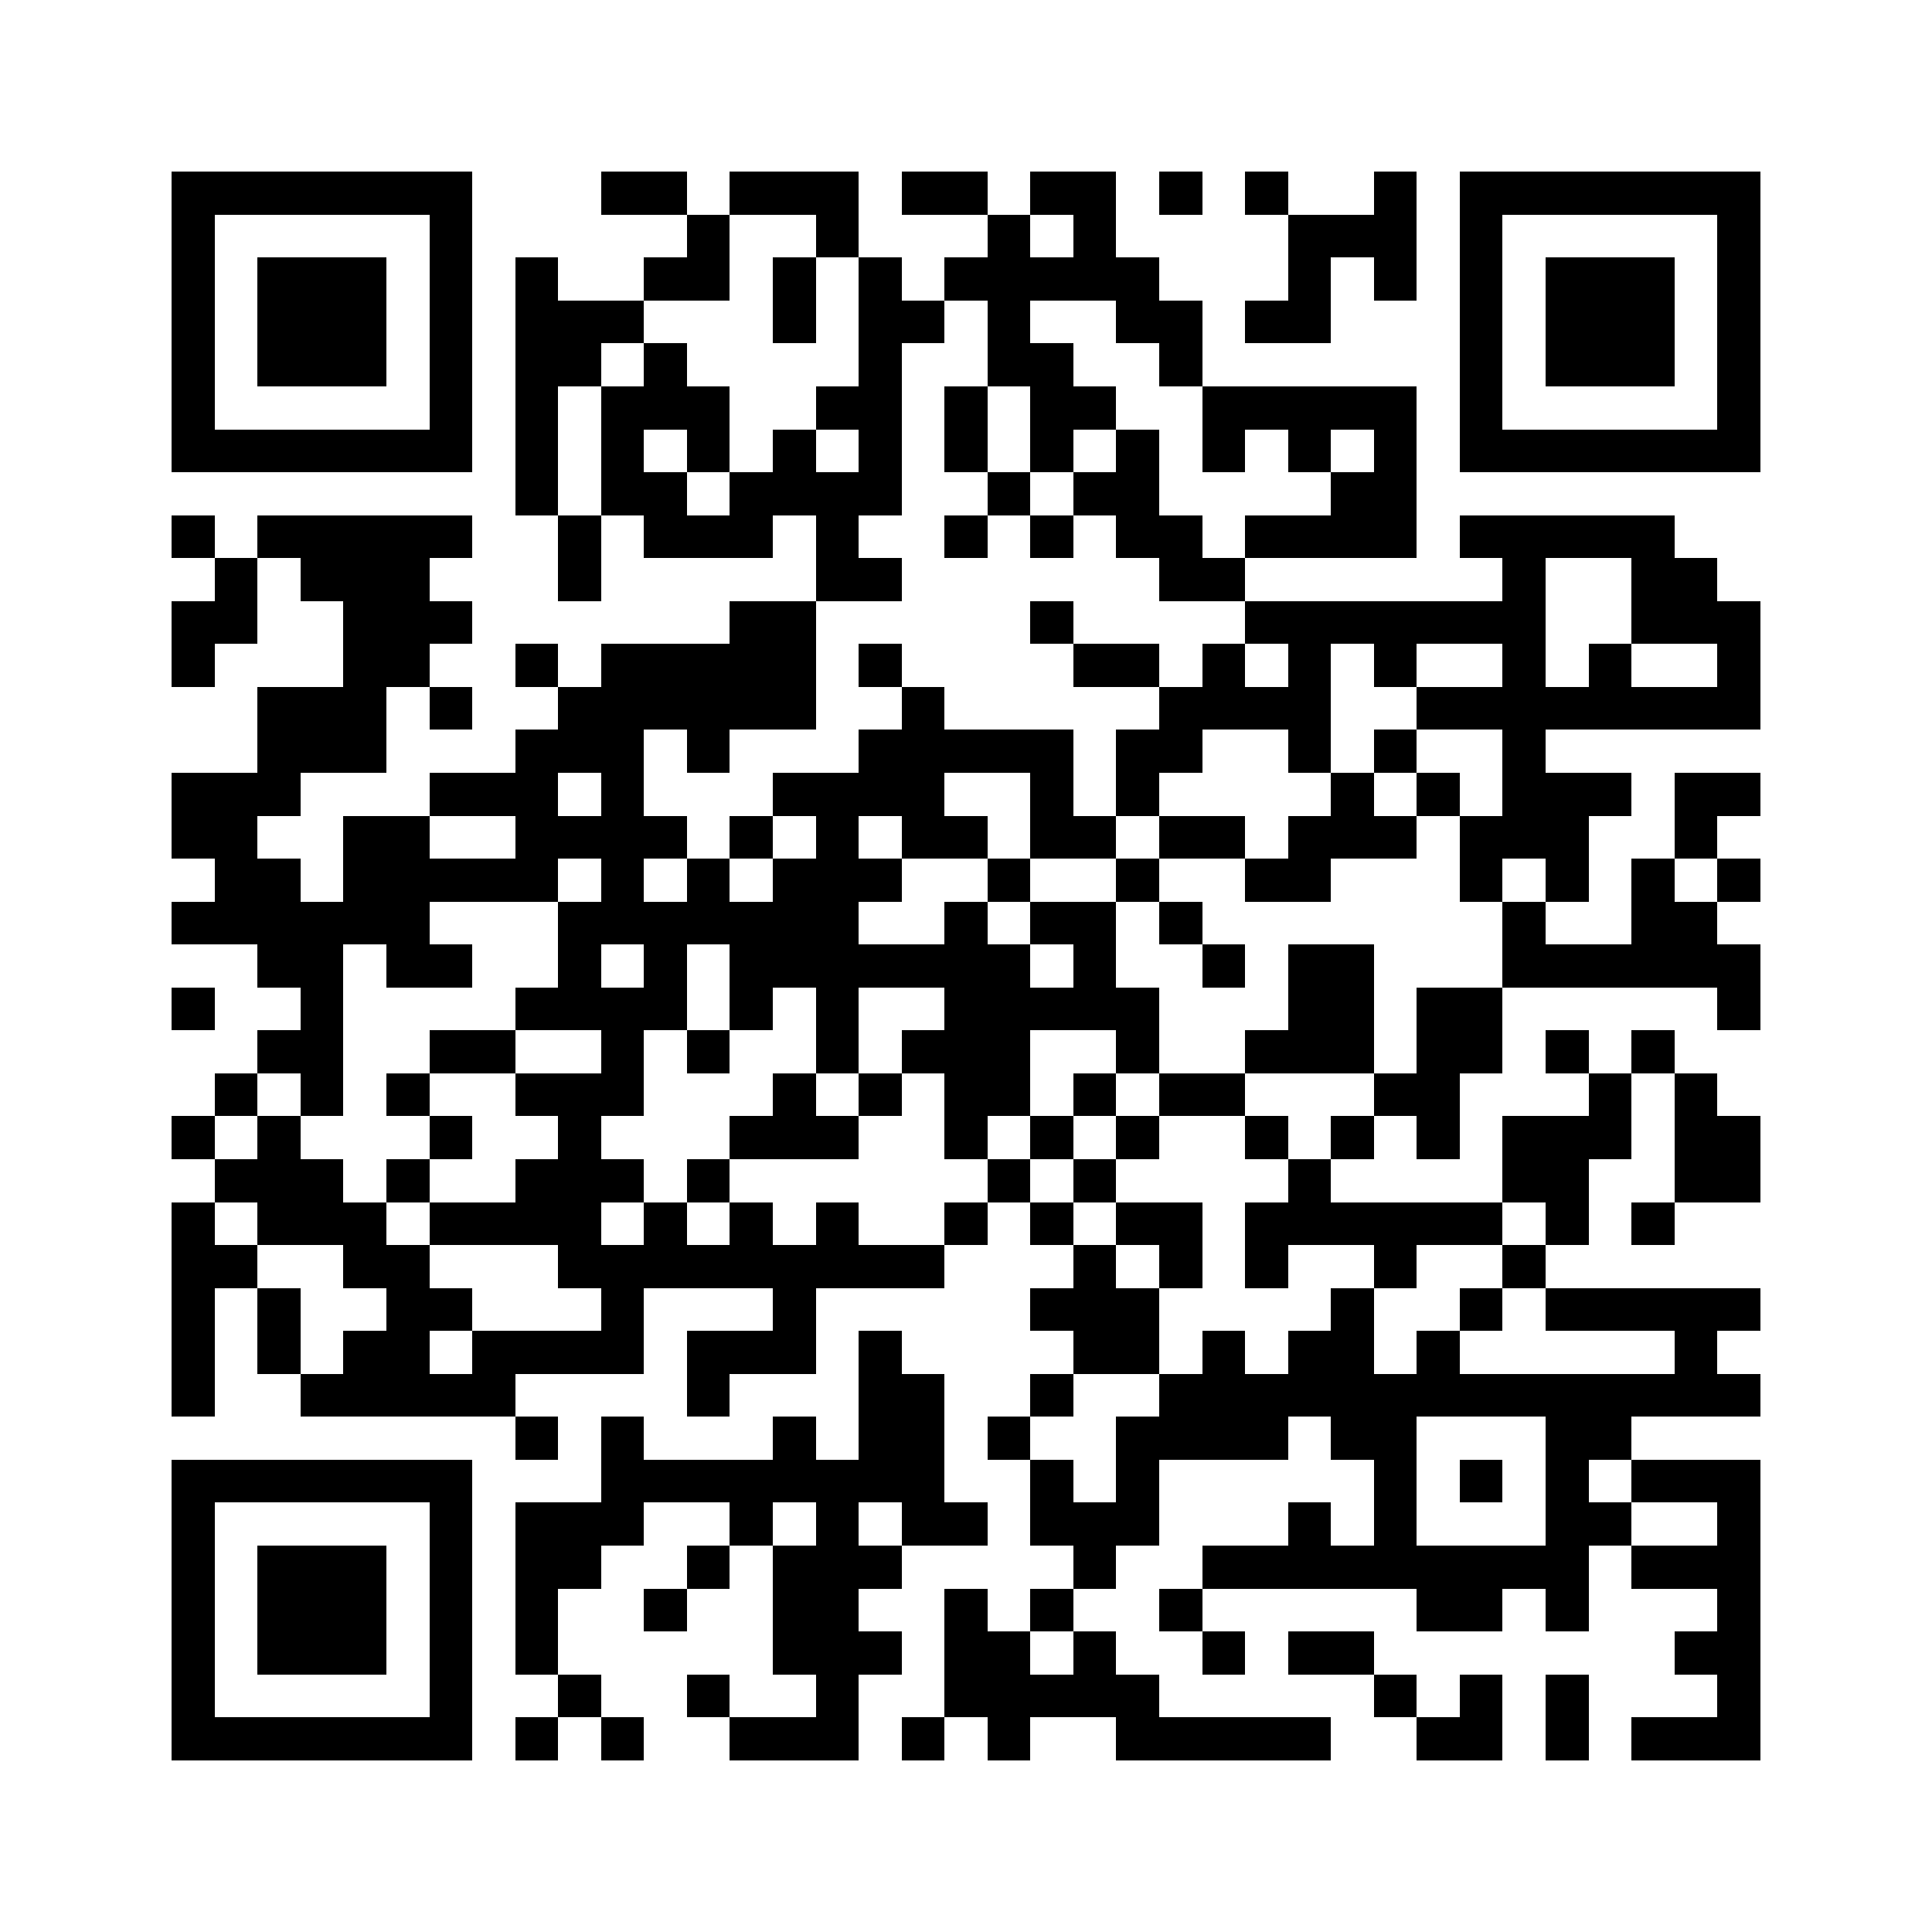
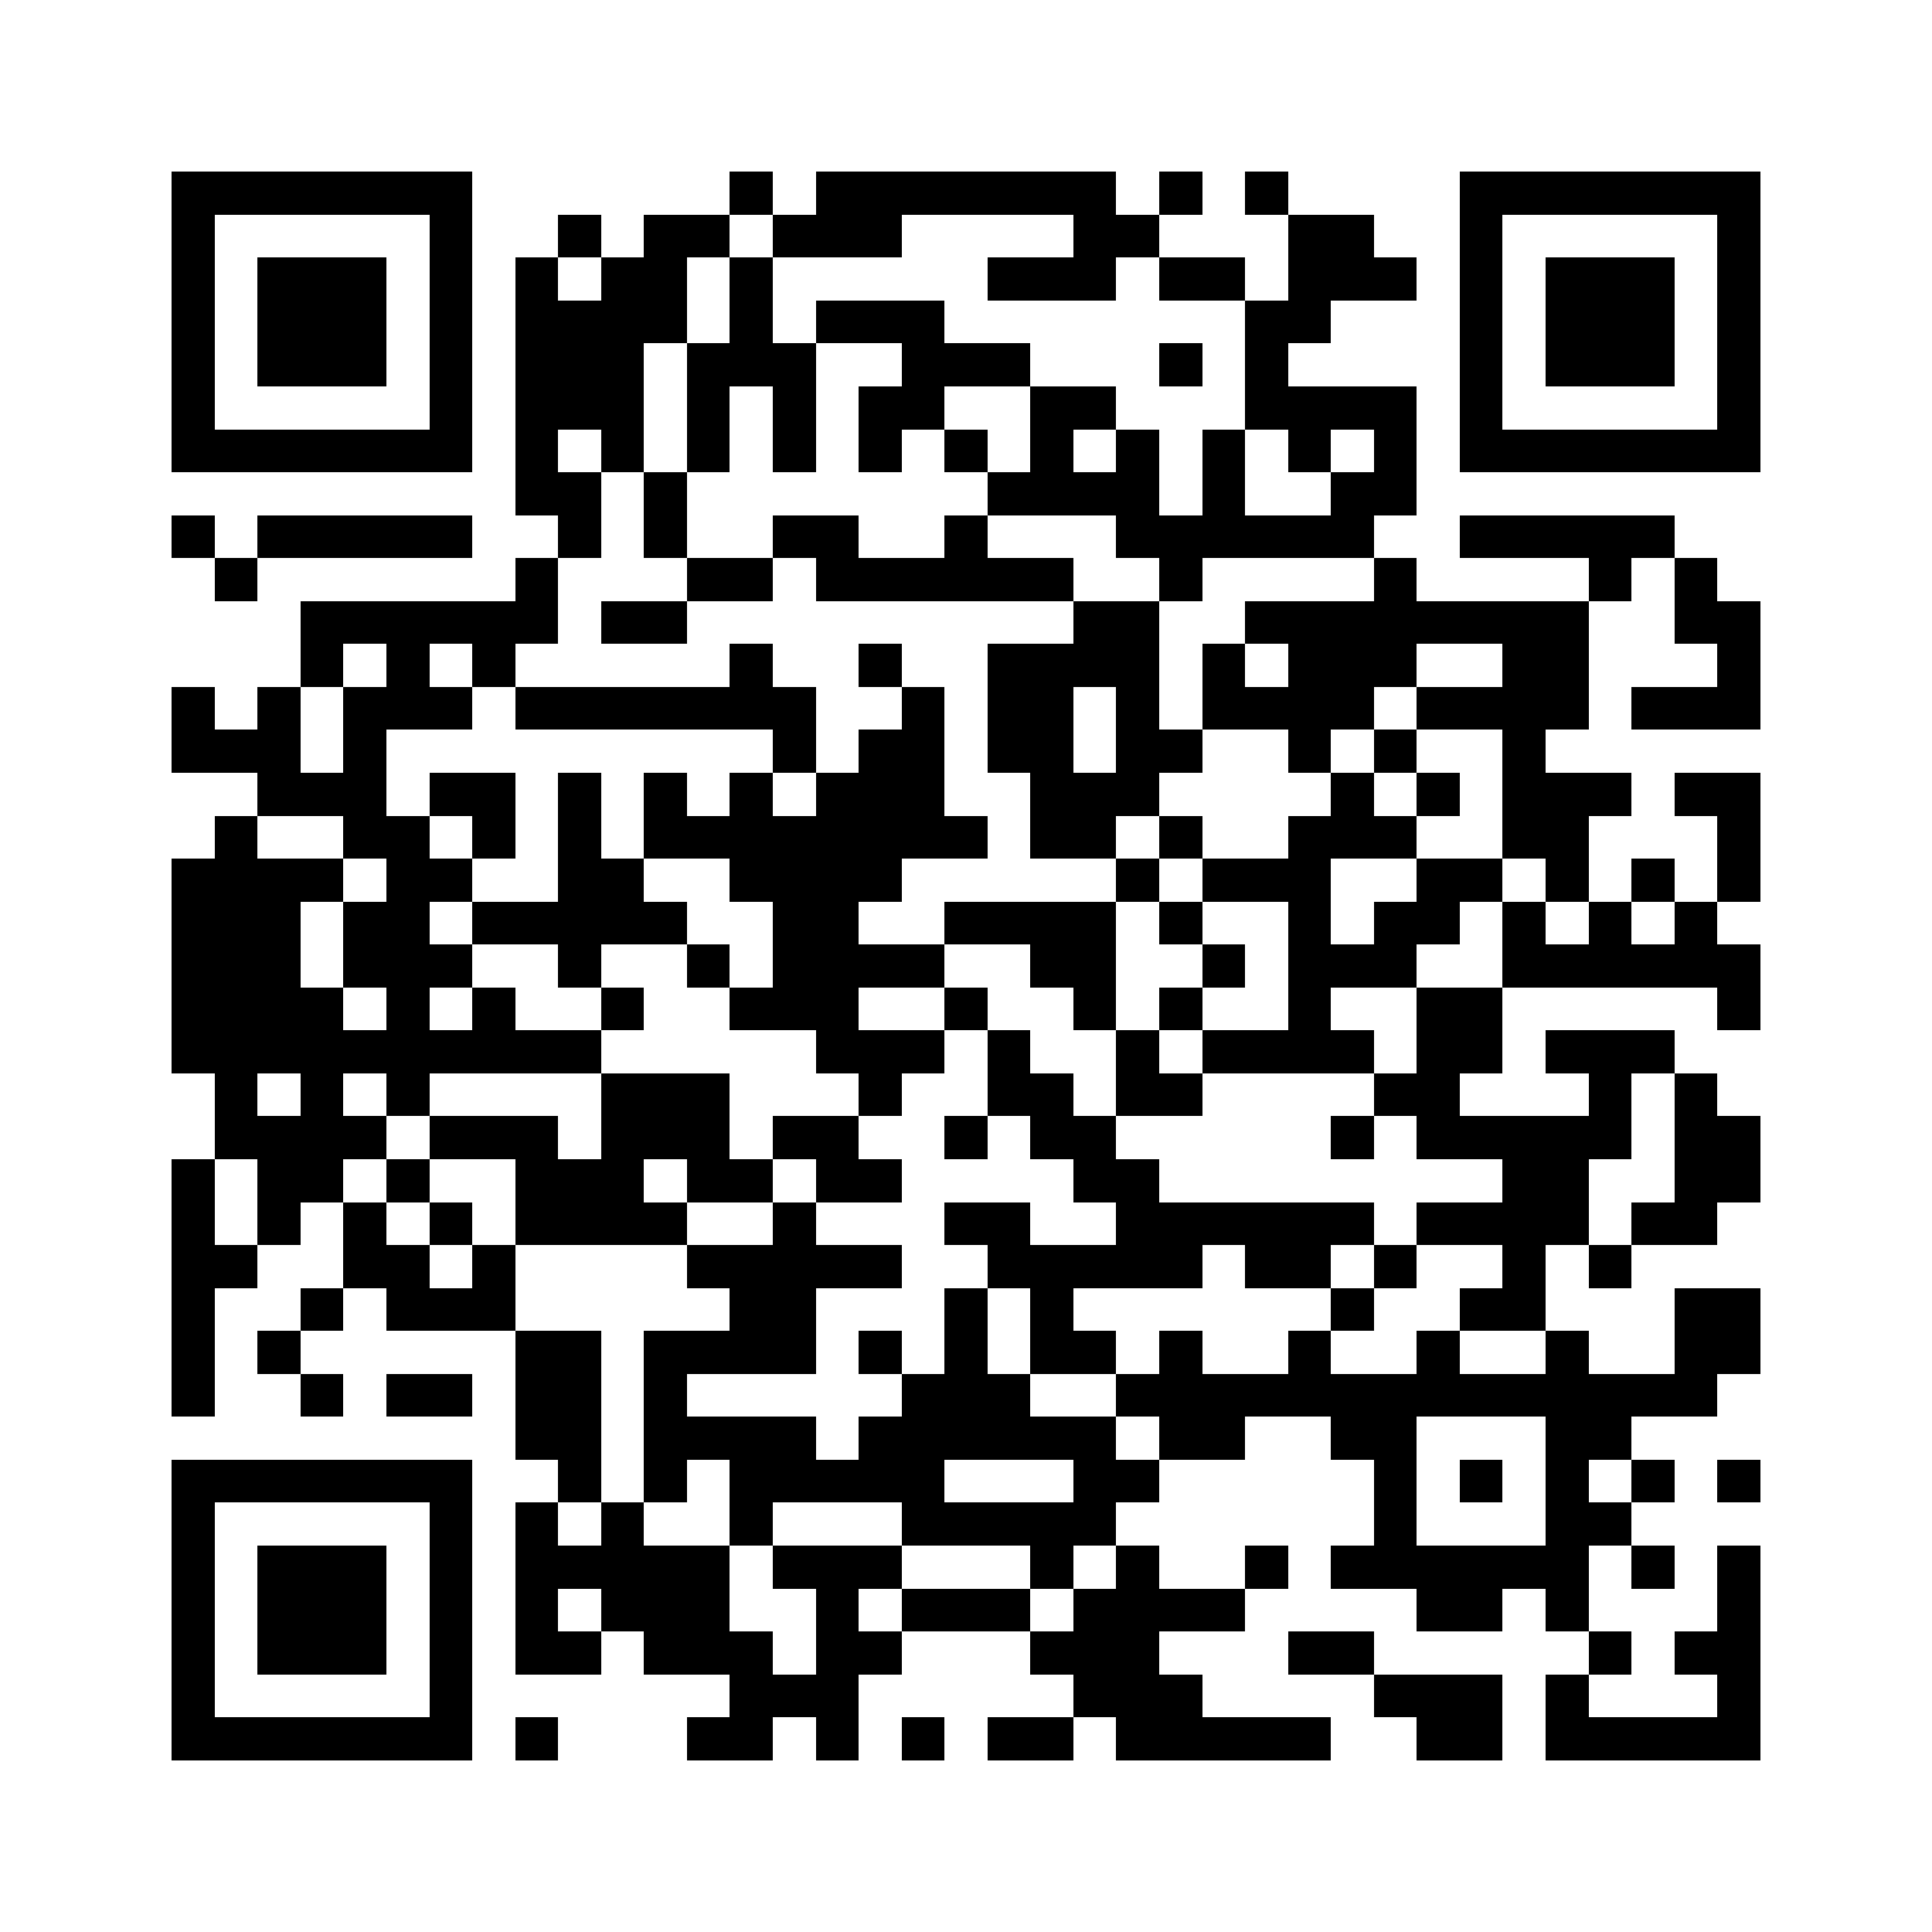
<svg xmlns="http://www.w3.org/2000/svg" width="512" height="512" viewBox="0 0 45 45" shape-rendering="crispEdges">
  <path fill="#ffffff" d="M0 0h45v45H0z" />
-   <path stroke="#000000" d="M4 4.5h7m3 0h2m1 0h3m1 0h2m1 0h2m1 0h1m1 0h1m2 0h1m1 0h7M4 5.5h1m5 0h1m5 0h1m2 0h1m3 0h1m1 0h1m4 0h3m1 0h1m5 0h1M4 6.5h1m1 0h3m1 0h1m1 0h1m2 0h2m1 0h1m1 0h1m1 0h5m3 0h1m1 0h1m1 0h1m1 0h3m1 0h1M4 7.5h1m1 0h3m1 0h1m1 0h3m3 0h1m1 0h2m1 0h1m2 0h2m1 0h2m3 0h1m1 0h3m1 0h1M4 8.5h1m1 0h3m1 0h1m1 0h2m1 0h1m4 0h1m2 0h2m2 0h1m6 0h1m1 0h3m1 0h1M4 9.5h1m5 0h1m1 0h1m1 0h3m2 0h2m1 0h1m1 0h2m2 0h5m1 0h1m5 0h1M4 10.5h7m1 0h1m1 0h1m1 0h1m1 0h1m1 0h1m1 0h1m1 0h1m1 0h1m1 0h1m1 0h1m1 0h1m1 0h7M12 11.5h1m1 0h2m1 0h4m2 0h1m1 0h2m4 0h2M4 12.5h1m1 0h5m2 0h1m1 0h3m1 0h1m2 0h1m1 0h1m1 0h2m1 0h4m1 0h5M5 13.5h1m1 0h3m3 0h1m5 0h2m6 0h2m6 0h1m2 0h2M4 14.5h2m2 0h3m6 0h2m5 0h1m4 0h7m2 0h3M4 15.5h1m3 0h2m2 0h1m1 0h5m1 0h1m4 0h2m1 0h1m1 0h1m1 0h1m2 0h1m1 0h1m2 0h1M6 16.5h3m1 0h1m2 0h6m2 0h1m5 0h4m2 0h8M6 17.5h3m3 0h3m1 0h1m3 0h5m1 0h2m2 0h1m1 0h1m2 0h1M4 18.5h3m3 0h3m1 0h1m3 0h4m2 0h1m1 0h1m4 0h1m1 0h1m1 0h3m1 0h2M4 19.5h2m2 0h2m2 0h4m1 0h1m1 0h1m1 0h2m1 0h2m1 0h2m1 0h3m1 0h3m2 0h1M5 20.5h2m1 0h5m1 0h1m1 0h1m1 0h3m2 0h1m2 0h1m2 0h2m3 0h1m1 0h1m1 0h1m1 0h1M4 21.5h6m3 0h7m2 0h1m1 0h2m1 0h1m7 0h1m2 0h2M6 22.5h2m1 0h2m2 0h1m1 0h1m1 0h7m1 0h1m2 0h1m1 0h2m3 0h6M4 23.5h1m2 0h1m4 0h4m1 0h1m1 0h1m2 0h5m3 0h2m1 0h2m5 0h1M6 24.5h2m2 0h2m2 0h1m1 0h1m2 0h1m1 0h3m2 0h1m2 0h3m1 0h2m1 0h1m1 0h1M5 25.5h1m1 0h1m1 0h1m2 0h3m3 0h1m1 0h1m1 0h2m1 0h1m1 0h2m3 0h2m3 0h1m1 0h1M4 26.5h1m1 0h1m3 0h1m2 0h1m3 0h3m2 0h1m1 0h1m1 0h1m2 0h1m1 0h1m1 0h1m1 0h3m1 0h2M5 27.5h3m1 0h1m2 0h3m1 0h1m6 0h1m1 0h1m4 0h1m4 0h2m2 0h2M4 28.5h1m1 0h3m1 0h4m1 0h1m1 0h1m1 0h1m2 0h1m1 0h1m1 0h2m1 0h6m1 0h1m1 0h1M4 29.5h2m2 0h2m3 0h9m3 0h1m1 0h1m1 0h1m2 0h1m2 0h1M4 30.5h1m1 0h1m2 0h2m3 0h1m3 0h1m5 0h3m4 0h1m2 0h1m1 0h5M4 31.5h1m1 0h1m1 0h2m1 0h4m1 0h3m1 0h1m4 0h2m1 0h1m1 0h2m1 0h1m5 0h1M4 32.5h1m2 0h5m4 0h1m3 0h2m2 0h1m2 0h14M12 33.5h1m1 0h1m3 0h1m1 0h2m1 0h1m2 0h4m1 0h2m3 0h2M4 34.5h7m3 0h8m2 0h1m1 0h1m5 0h1m1 0h1m1 0h1m1 0h3M4 35.5h1m5 0h1m1 0h3m2 0h1m1 0h1m1 0h2m1 0h3m3 0h1m1 0h1m3 0h2m2 0h1M4 36.5h1m1 0h3m1 0h1m1 0h2m2 0h1m1 0h3m4 0h1m2 0h9m1 0h3M4 37.5h1m1 0h3m1 0h1m1 0h1m2 0h1m2 0h2m2 0h1m1 0h1m2 0h1m5 0h2m1 0h1m3 0h1M4 38.5h1m1 0h3m1 0h1m1 0h1m5 0h3m1 0h2m1 0h1m2 0h1m1 0h2m7 0h2M4 39.5h1m5 0h1m2 0h1m2 0h1m2 0h1m2 0h5m5 0h1m1 0h1m1 0h1m3 0h1M4 40.5h7m1 0h1m1 0h1m2 0h3m1 0h1m1 0h1m2 0h5m2 0h2m1 0h1m1 0h3" />
+   <path stroke="#000000" d="M4 4.5h7m6 0h1m1 0h7m1 0h1m1 0h1m4 0h7M4 5.5h1m5 0h1m2 0h1m1 0h2m1 0h3m4 0h2m3 0h2m2 0h1m5 0h1M4 6.5h1m1 0h3m1 0h1m1 0h1m1 0h2m1 0h1m5 0h3m1 0h2m1 0h3m1 0h1m1 0h3m1 0h1M4 7.5h1m1 0h3m1 0h1m1 0h4m1 0h1m1 0h3m7 0h2m3 0h1m1 0h3m1 0h1M4 8.5h1m1 0h3m1 0h1m1 0h3m1 0h3m2 0h3m3 0h1m1 0h1m4 0h1m1 0h3m1 0h1M4 9.5h1m5 0h1m1 0h3m1 0h1m1 0h1m1 0h2m2 0h2m3 0h4m1 0h1m5 0h1M4 10.5h7m1 0h1m1 0h1m1 0h1m1 0h1m1 0h1m1 0h1m1 0h1m1 0h1m1 0h1m1 0h1m1 0h1m1 0h7M12 11.5h2m1 0h1m7 0h4m1 0h1m2 0h2M4 12.5h1m1 0h5m2 0h1m1 0h1m2 0h2m2 0h1m3 0h6m2 0h5M5 13.5h1m6 0h1m3 0h2m1 0h6m2 0h1m4 0h1m4 0h1m1 0h1M7 14.5h6m1 0h2m9 0h2m2 0h8m2 0h2M7 15.5h1m1 0h1m1 0h1m5 0h1m2 0h1m2 0h4m1 0h1m1 0h3m2 0h2m3 0h1M4 16.5h1m1 0h1m1 0h3m1 0h7m2 0h1m1 0h2m1 0h1m1 0h4m1 0h4m1 0h3M4 17.5h3m1 0h1m9 0h1m1 0h2m1 0h2m1 0h2m2 0h1m1 0h1m2 0h1M6 18.5h3m1 0h2m1 0h1m1 0h1m1 0h1m1 0h3m2 0h3m4 0h1m1 0h1m1 0h3m1 0h2M5 19.5h1m2 0h2m1 0h1m1 0h1m1 0h8m1 0h2m1 0h1m2 0h3m2 0h2m3 0h1M4 20.5h4m1 0h2m2 0h2m2 0h4m5 0h1m1 0h3m2 0h2m1 0h1m1 0h1m1 0h1M4 21.5h3m1 0h2m1 0h5m2 0h2m2 0h4m1 0h1m2 0h1m1 0h2m1 0h1m1 0h1m1 0h1M4 22.5h3m1 0h3m2 0h1m2 0h1m1 0h4m2 0h2m2 0h1m1 0h3m2 0h6M4 23.5h4m1 0h1m1 0h1m2 0h1m2 0h3m2 0h1m2 0h1m1 0h1m2 0h1m2 0h2m5 0h1M4 24.5h10m5 0h3m1 0h1m2 0h1m1 0h4m1 0h2m1 0h3M5 25.5h1m1 0h1m1 0h1m4 0h3m3 0h1m2 0h2m1 0h2m4 0h2m3 0h1m1 0h1M5 26.5h4m1 0h3m1 0h3m1 0h2m2 0h1m1 0h2m5 0h1m1 0h5m1 0h2M4 27.5h1m1 0h2m1 0h1m2 0h3m1 0h2m1 0h2m4 0h2m8 0h2m2 0h2M4 28.5h1m1 0h1m1 0h1m1 0h1m1 0h4m2 0h1m3 0h2m2 0h6m1 0h4m1 0h2M4 29.5h2m2 0h2m1 0h1m4 0h5m2 0h5m1 0h2m1 0h1m2 0h1m1 0h1M4 30.5h1m2 0h1m1 0h3m5 0h2m3 0h1m1 0h1m6 0h1m2 0h2m3 0h2M4 31.5h1m1 0h1m5 0h2m1 0h4m1 0h1m1 0h1m1 0h2m1 0h1m2 0h1m2 0h1m2 0h1m2 0h2M4 32.5h1m2 0h1m1 0h2m1 0h2m1 0h1m5 0h3m2 0h14M12 33.5h2m1 0h4m1 0h6m1 0h2m2 0h2m3 0h2M4 34.5h7m2 0h1m1 0h1m1 0h5m3 0h2m5 0h1m1 0h1m1 0h1m1 0h1m1 0h1M4 35.5h1m5 0h1m1 0h1m1 0h1m2 0h1m3 0h5m6 0h1m3 0h2M4 36.5h1m1 0h3m1 0h1m1 0h5m1 0h3m3 0h1m1 0h1m2 0h1m1 0h6m1 0h1m1 0h1M4 37.5h1m1 0h3m1 0h1m1 0h1m1 0h3m2 0h1m1 0h3m1 0h4m4 0h2m1 0h1m3 0h1M4 38.5h1m1 0h3m1 0h1m1 0h2m1 0h3m1 0h2m3 0h3m3 0h2m5 0h1m1 0h2M4 39.5h1m5 0h1m6 0h3m5 0h3m4 0h3m1 0h1m3 0h1M4 40.5h7m1 0h1m3 0h2m1 0h1m1 0h1m1 0h2m1 0h5m2 0h2m1 0h5" />
</svg>
